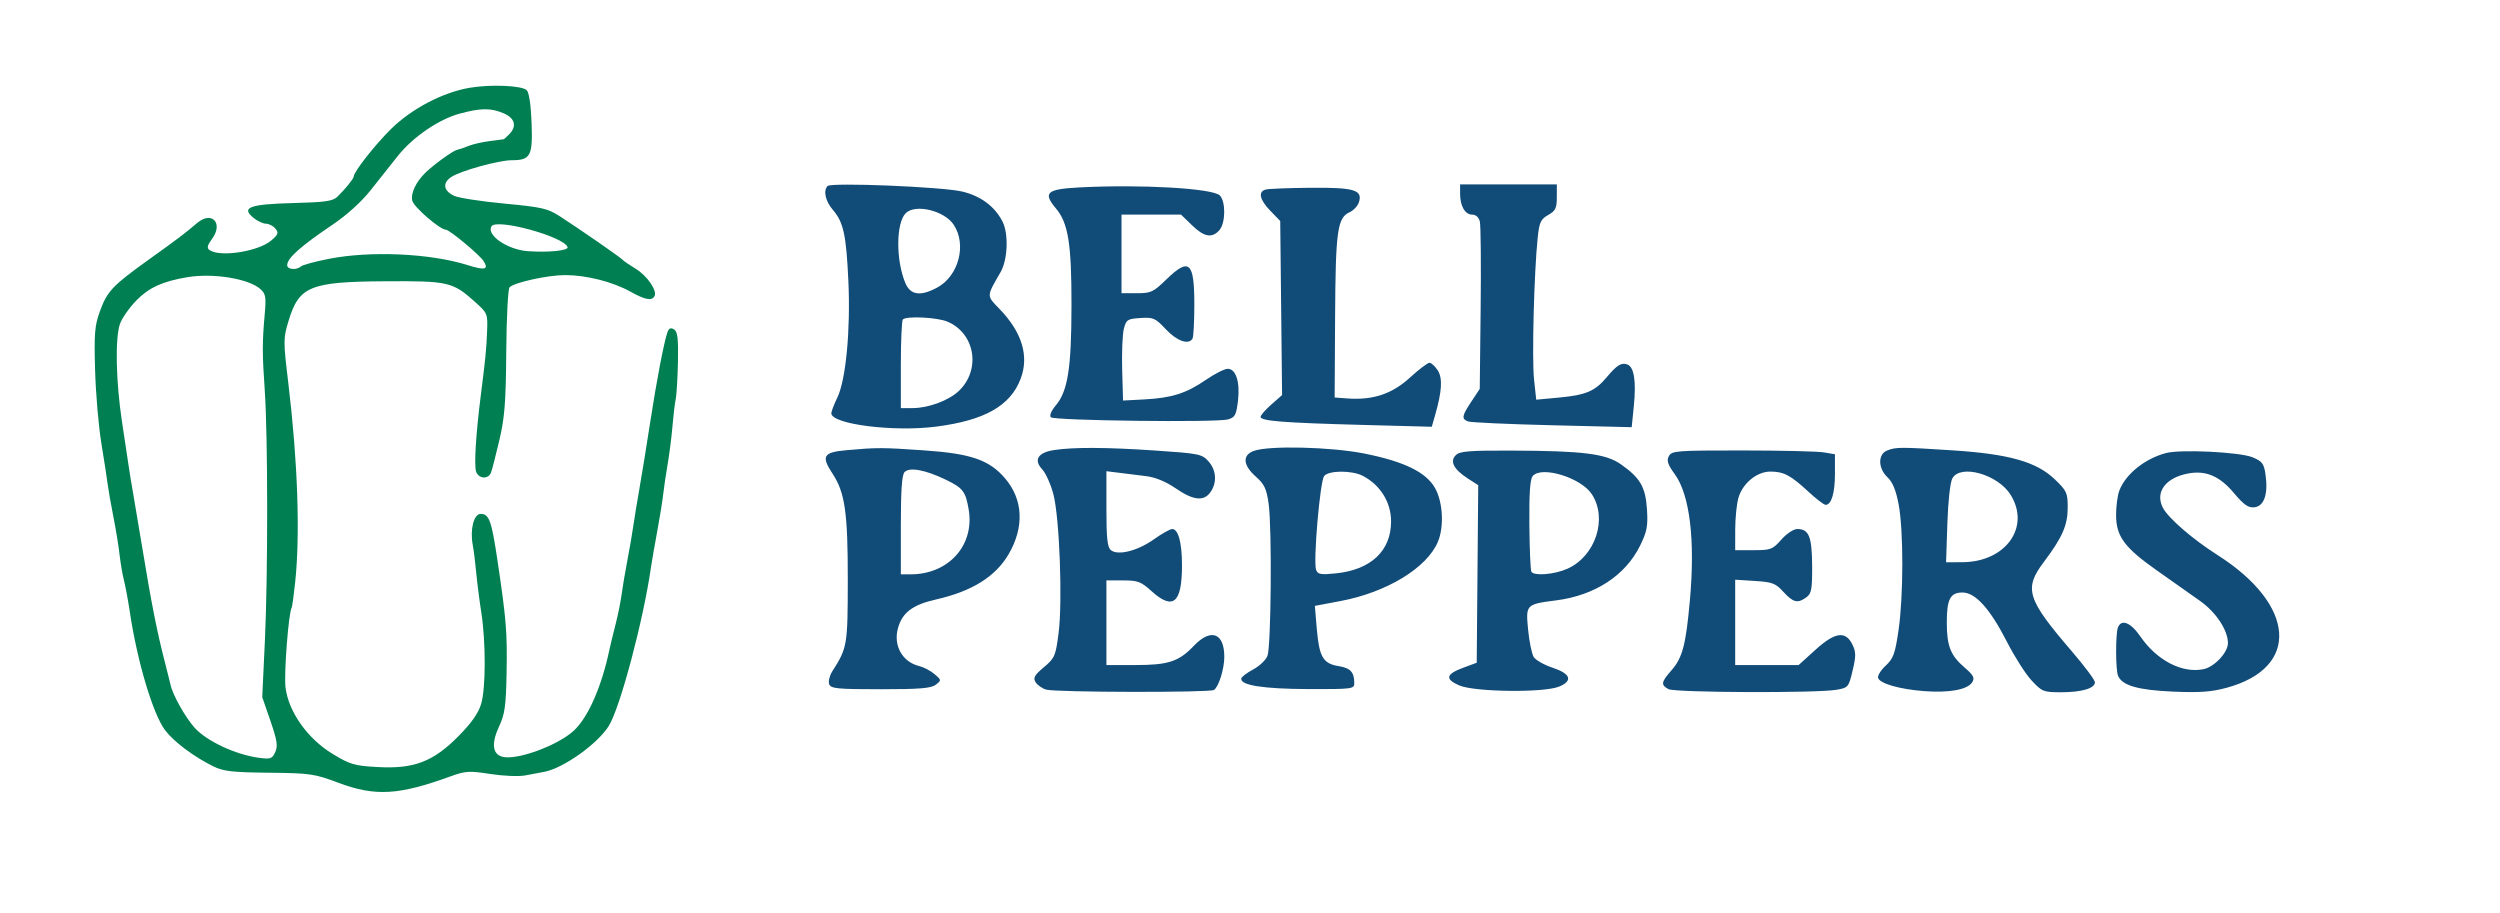
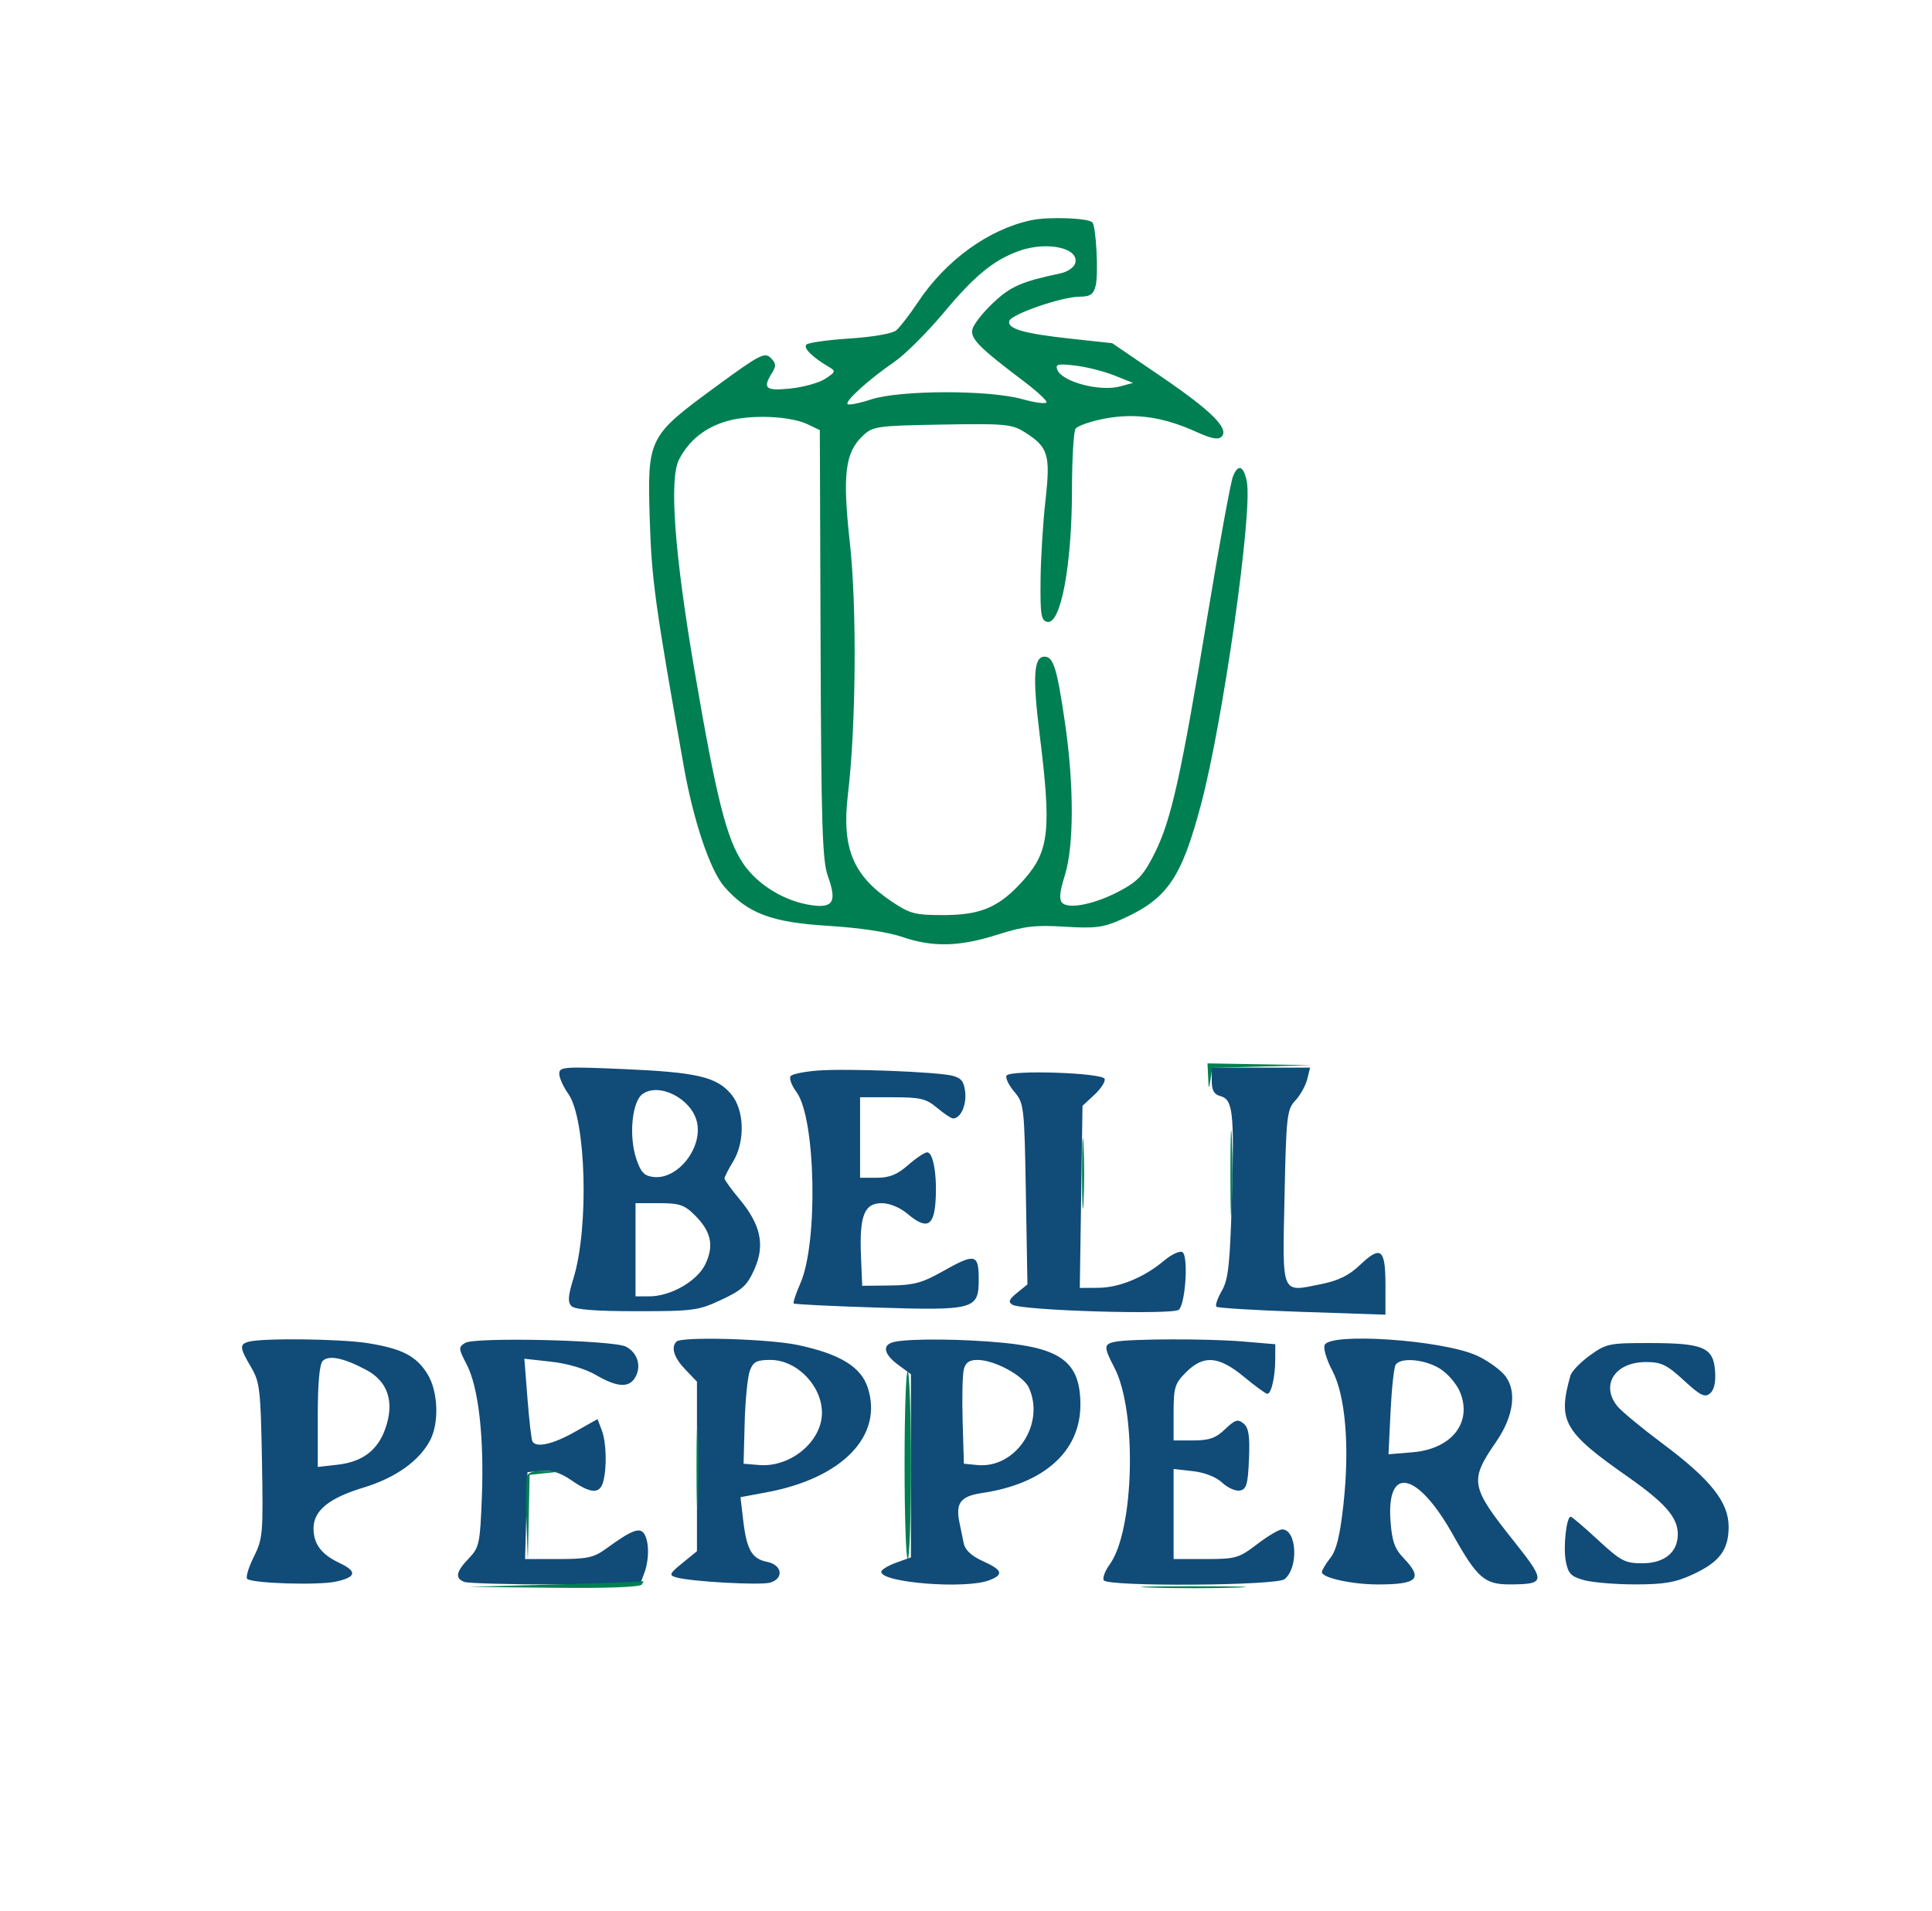
- <svg xmlns="http://www.w3.org/2000/svg" width="827" height="302" viewBox="0 0 827 302" version="1.1">
-   <path d="M 155.181 29.068 C 146.381 30.615, 136.202 35.959, 129.454 42.573 C 124.120 47.802, 117 56.860, 117 58.419 C 117 59.097, 114.181 62.585, 111.644 65.045 C 110.095 66.548, 107.670 66.899, 96.942 67.173 C 82.535 67.540, 79.641 68.623, 83.861 72.071 C 85.159 73.132, 87.017 74, 87.988 74 C 88.960 74, 90.358 74.727, 91.095 75.615 C 92.248 77.004, 92.061 77.551, 89.753 79.536 C 85.471 83.220, 72.724 85.188, 69.288 82.697 C 68.374 82.034, 68.585 81.128, 70.141 79.023 C 73.971 73.843, 70.077 69.656, 65.237 73.750 C 60.811 77.494, 59.177 78.732, 49.500 85.667 C 37.130 94.532, 35.467 96.288, 33.010 103.080 C 31.320 107.752, 31.105 110.433, 31.457 122.500 C 31.681 130.200, 32.603 141, 33.507 146.500 C 34.410 152, 35.346 158.075, 35.588 160 C 35.829 161.925, 36.697 166.875, 37.516 171 C 38.335 175.125, 39.254 180.750, 39.557 183.500 C 39.861 186.250, 40.515 190.075, 41.010 192 C 41.506 193.925, 42.382 198.650, 42.957 202.500 C 45.396 218.822, 50.633 236.341, 54.644 241.600 C 57.549 245.409, 64.061 250.288, 70.500 253.481 C 73.878 255.156, 76.755 255.488, 89 255.618 C 102.595 255.763, 104.017 255.967, 111.779 258.886 C 124.078 263.512, 131.781 263.087, 149 256.834 C 153.998 255.019, 155.204 254.946, 162.218 256.036 C 166.463 256.695, 171.638 256.911, 173.718 256.515 C 175.798 256.120, 178.614 255.590, 179.976 255.338 C 186.331 254.160, 197.659 246.112, 201.397 240.120 C 205.147 234.107, 212.903 204.897, 215.369 187.500 C 215.603 185.850, 216.503 180.675, 217.369 176 C 218.236 171.325, 219.147 165.673, 219.394 163.441 C 219.641 161.209, 220.308 156.709, 220.876 153.441 C 221.444 150.173, 222.153 144.575, 222.452 141 C 222.751 137.425, 223.236 133.375, 223.531 132 C 223.825 130.625, 224.156 125.091, 224.265 119.703 C 224.423 111.972, 224.152 109.710, 222.982 108.978 C 221.923 108.315, 221.312 108.542, 220.841 109.775 C 219.734 112.676, 217.213 125.796, 215.034 140 C 213.895 147.425, 212.326 157.100, 211.546 161.500 C 210.767 165.900, 209.843 171.525, 209.494 174 C 209.144 176.475, 208.253 181.650, 207.513 185.500 C 206.773 189.350, 205.919 194.405, 205.616 196.733 C 205.312 199.061, 204.397 203.561, 203.583 206.733 C 202.769 209.905, 201.866 213.625, 201.577 215 C 199.021 227.141, 194.547 237.314, 189.845 241.675 C 184.506 246.627, 170.963 251.588, 166.191 250.340 C 162.897 249.478, 162.500 245.881, 165.085 240.339 C 167.008 236.215, 167.377 233.580, 167.581 222.500 C 167.827 209.145, 167.472 204.821, 164.505 185 C 162.584 172.164, 161.791 170, 159.010 170 C 156.739 170, 155.427 175.117, 156.382 180.250 C 156.715 182.037, 157.237 186.200, 157.542 189.500 C 157.847 192.800, 158.592 198.650, 159.198 202.500 C 160.735 212.276, 160.717 227.667, 159.162 232.874 C 158.257 235.905, 155.959 239.168, 151.678 243.502 C 143.310 251.973, 136.987 254.397, 124.970 253.742 C 117.233 253.319, 115.844 252.915, 110.027 249.388 C 101.752 244.371, 95.456 235.501, 94.449 227.441 C 93.888 222.947, 95.451 202.697, 96.489 201.017 C 96.666 200.731, 97.191 196.898, 97.655 192.499 C 99.325 176.686, 98.489 152.597, 95.372 126.708 C 93.689 112.726, 93.692 111.971, 95.460 106.133 C 98.925 94.687, 102.528 93.209, 127.362 93.045 C 148.174 92.908, 149.740 93.259, 156.928 99.686 C 161.302 103.595, 161.354 103.718, 161.127 109.572 C 160.891 115.672, 160.649 118.134, 159.021 131 C 157.428 143.590, 156.800 153.794, 157.484 155.950 C 158.268 158.421, 161.531 158.665, 162.431 156.320 C 162.785 155.396, 164.031 150.558, 165.198 145.570 C 166.955 138.066, 167.348 133.001, 167.473 116.238 C 167.556 105.093, 168.047 95.554, 168.562 95.039 C 170.193 93.411, 181.200 91, 187 91 C 193.961 91, 202.756 93.241, 208.601 96.504 C 213.378 99.172, 215.520 99.586, 216.482 98.029 C 217.560 96.286, 214.131 91.243, 210.274 88.899 C 208.198 87.638, 206.275 86.321, 206 85.972 C 205.436 85.258, 192.114 76.023, 185.232 71.575 C 181.163 68.945, 179.299 68.518, 166.775 67.342 C 159.113 66.623, 151.647 65.461, 150.184 64.759 C 146.667 63.074, 146.303 60.503, 149.303 58.537 C 152.439 56.482, 165.013 53, 169.296 53 C 175.502 53, 176.251 51.599, 175.853 40.736 C 175.635 34.786, 175.021 30.618, 174.247 29.846 C 172.667 28.268, 162.167 27.840, 155.181 29.068 M 152.090 37.586 C 145.118 39.461, 136.564 45.326, 131.500 51.705 C 129.300 54.476, 125.292 59.535, 122.592 62.947 C 119.596 66.735, 114.728 71.146, 110.092 74.273 C 99.363 81.510, 95 85.403, 95 87.740 C 95 89.176, 98.120 89.441, 99.550 88.127 C 100.073 87.646, 104.222 86.521, 108.770 85.627 C 122.603 82.906, 142.322 83.799, 154.738 87.708 C 160.467 89.512, 161.765 89.174, 159.956 86.347 C 158.627 84.271, 148.687 76, 147.522 76 C 145.571 76, 136.925 68.550, 136.387 66.405 C 135.775 63.969, 137.635 60.075, 140.894 56.970 C 143.790 54.210, 149.875 49.843, 151.201 49.572 C 151.915 49.427, 153.625 48.843, 155 48.275 C 156.375 47.707, 159.525 46.985, 162 46.672 C 164.475 46.358, 166.580 46.079, 166.679 46.051 C 166.777 46.023, 167.564 45.293, 168.429 44.429 C 171.091 41.766, 170.352 39.045, 166.532 37.449 C 162.279 35.672, 159.098 35.702, 152.090 37.586 M 162.588 74.857 C 160.811 77.733, 167.823 82.573, 174.500 83.079 C 181.290 83.593, 188.136 82.907, 187.752 81.750 C 186.599 78.273, 164.259 72.154, 162.588 74.857 M 62 91.690 C 53.864 93.048, 49.297 95.118, 45.181 99.314 C 42.805 101.736, 40.327 105.271, 39.674 107.170 C 38.041 111.922, 38.344 126.321, 40.355 139.500 C 41.278 145.550, 42.258 152.075, 42.533 154 C 42.808 155.925, 43.472 159.975, 44.007 163 C 44.543 166.025, 45.904 174.125, 47.033 181 C 50.103 199.705, 51.994 209.253, 54.658 219.500 C 55.516 222.800, 56.306 225.950, 56.414 226.500 C 57.049 229.752, 61.289 237.314, 64.419 240.779 C 68.387 245.171, 77.880 249.611, 85.551 250.662 C 89.508 251.204, 90.031 251.027, 91.047 248.796 C 91.970 246.770, 91.686 244.927, 89.458 238.471 L 86.746 230.613 87.623 212.056 C 88.654 190.236, 88.627 143.973, 87.574 129 C 86.736 117.086, 86.735 113.205, 87.568 103.976 C 88.081 98.301, 87.900 97.220, 86.179 95.662 C 82.346 92.193, 70.570 90.259, 62 91.690" stroke="none" fill="#007f52" fill-rule="evenodd" />
-   <path d="M 273.750 61.540 C 272.277 63.098, 273.043 66.547, 275.495 69.399 C 279.030 73.508, 279.935 77.662, 280.642 93 C 281.387 109.188, 279.821 125.672, 276.980 131.542 C 275.891 133.791, 275 136.116, 275 136.707 C 275 140.327, 295.548 142.948, 309.665 141.129 C 325.719 139.061, 334.206 134.264, 337.618 125.331 C 340.476 117.847, 338.112 109.952, 330.716 102.283 C 326.269 97.672, 326.256 98.244, 330.994 90.016 C 333.386 85.860, 333.692 77.225, 331.589 73.200 C 328.989 68.222, 324.424 64.838, 318.327 63.369 C 311.826 61.802, 274.934 60.288, 273.750 61.540 M 357.010 62 C 346.210 62.569, 344.918 63.737, 349.310 68.957 C 353.374 73.787, 354.471 80.621, 354.450 101 C 354.429 121.727, 353.235 129.379, 349.287 134.070 C 347.733 135.917, 347.082 137.482, 347.637 138.037 C 348.752 139.152, 402.414 139.805, 406.178 138.749 C 408.522 138.092, 408.937 137.342, 409.506 132.749 C 410.280 126.493, 408.871 122, 406.137 122 C 405.085 122, 401.829 123.647, 398.902 125.661 C 392.407 130.129, 387.616 131.647, 378.489 132.130 L 371.500 132.500 371.215 122.274 C 371.059 116.649, 371.310 110.574, 371.774 108.774 C 372.557 105.734, 372.948 105.478, 377.247 105.198 C 381.530 104.918, 382.163 105.199, 385.689 108.946 C 389.343 112.830, 393.158 114.171, 394.478 112.035 C 394.807 111.504, 395.080 106.514, 395.087 100.947 C 395.104 86.573, 393.428 85.054, 385.767 92.500 C 381.515 96.632, 380.723 97, 376.069 97 L 371 97 371 84 L 371 71 380.847 71 L 390.693 71 394.297 74.500 C 398.324 78.411, 400.890 78.885, 403.345 76.171 C 405.431 73.866, 405.533 66.676, 403.509 64.652 C 401.147 62.289, 377.314 60.930, 357.010 62 M 483 64.066 C 483 68.170, 484.639 71, 487.016 71 C 488.202 71, 489.183 71.882, 489.529 73.259 C 489.841 74.502, 489.962 87.473, 489.798 102.085 L 489.500 128.652 486.750 132.804 C 483.561 137.621, 483.402 138.557, 485.633 139.413 C 486.531 139.757, 499.078 140.326, 513.516 140.677 L 539.765 141.315 540.477 134.227 C 541.291 126.128, 540.559 121.428, 538.353 120.582 C 536.381 119.825, 534.874 120.750, 531.505 124.786 C 527.667 129.383, 524.642 130.680, 515.841 131.502 L 508.183 132.218 507.453 125.404 C 506.730 118.655, 507.476 89.949, 508.669 78.621 C 509.207 73.512, 509.661 72.530, 512.137 71.121 C 514.567 69.739, 514.988 68.873, 514.994 65.250 L 515 61 499 61 L 483 61 483 64.066 M 418.750 62.689 C 416.085 63.386, 416.649 66.043, 420.250 69.756 L 423.500 73.108 423.805 101.902 L 424.111 130.696 420.555 133.817 C 418.600 135.534, 417 137.370, 417 137.897 C 417 139.270, 424.383 139.855, 450.566 140.556 L 473.631 141.174 474.732 137.337 C 477.026 129.340, 477.267 125.057, 475.570 122.467 C 474.681 121.110, 473.465 120, 472.867 120 C 472.269 120, 469.353 122.218, 466.386 124.930 C 460.498 130.312, 454.204 132.416, 445.802 131.810 L 441.500 131.500 441.650 104.818 C 441.810 76.314, 442.401 72.050, 446.442 70.208 C 447.754 69.611, 449.146 68.116, 449.536 66.887 C 450.822 62.835, 447.986 61.988, 433.559 62.116 C 426.376 62.180, 419.712 62.438, 418.750 62.689 M 299.611 70.532 C 296.396 73.747, 296.319 86.042, 299.466 93.574 C 301.163 97.633, 304.439 98.122, 309.991 95.145 C 317.107 91.328, 319.852 81.002, 315.512 74.378 C 312.426 69.668, 302.803 67.340, 299.611 70.532 M 298.667 105.667 C 298.300 106.033, 298 112.783, 298 120.667 L 298 135 301.874 135 C 307.119 135, 313.885 132.484, 317.213 129.296 C 324.577 122.241, 322.558 110.220, 313.364 106.379 C 309.978 104.964, 299.860 104.474, 298.667 105.667 M 280.009 148.923 C 272.336 149.605, 271.576 150.886, 275.401 156.681 C 279.524 162.926, 280.474 169.573, 280.447 192 C 280.422 213.510, 280.293 214.267, 275.315 222.093 C 274.408 223.519, 273.952 225.432, 274.301 226.343 C 274.857 227.792, 276.988 228, 291.277 228 C 304.276 228, 308.015 227.693, 309.559 226.499 C 311.463 225.027, 311.455 224.961, 309.124 222.987 C 307.817 221.880, 305.567 220.693, 304.124 220.349 C 298.519 219.014, 295.449 213.579, 297.042 207.811 C 298.470 202.637, 301.895 200.052, 309.644 198.301 C 321.496 195.622, 329.294 190.768, 333.630 183.369 C 338.888 174.396, 338.472 165.248, 332.487 158.256 C 327.248 152.136, 321.231 150.053, 305.687 148.981 C 291.716 148.017, 290.233 148.013, 280.009 148.923 M 348.602 148.892 C 343.351 149.711, 341.857 152.154, 344.734 155.217 C 345.926 156.486, 347.605 160.219, 348.464 163.512 C 350.499 171.309, 351.528 199.021, 350.171 209.500 C 349.199 217.016, 348.905 217.695, 345.318 220.720 C 342.143 223.398, 341.684 224.236, 342.595 225.698 C 343.197 226.664, 344.772 227.757, 346.095 228.128 C 349.393 229.051, 400.235 229.149, 401.586 228.235 C 403.156 227.173, 405 221.257, 405 217.285 C 405 209.350, 400.554 207.729, 394.946 213.619 C 389.950 218.866, 386.500 220, 375.532 220 L 366 220 366 206 L 366 192 371.497 192 C 376.375 192, 377.431 192.394, 380.868 195.500 C 388.067 202.004, 391 199.543, 391 187 C 391 179.530, 389.781 175, 387.772 175 C 387.069 175, 384.327 176.541, 381.678 178.424 C 376.283 182.259, 369.771 183.885, 367.465 181.971 C 366.322 181.022, 366 178.023, 366 168.316 L 366 155.877 370.250 156.401 C 372.587 156.689, 376.624 157.192, 379.220 157.519 C 382.252 157.901, 385.731 159.345, 388.946 161.557 C 394.762 165.558, 398.238 165.927, 400.443 162.777 C 402.651 159.626, 402.372 155.528, 399.750 152.592 C 397.623 150.210, 396.659 150.015, 382.170 149.036 C 365.938 147.939, 355.011 147.892, 348.602 148.892 M 414.750 149.162 C 410.906 150.566, 411.164 153.892, 415.407 157.648 C 418.250 160.166, 418.954 161.644, 419.657 166.582 C 420.801 174.616, 420.497 213.890, 419.266 216.991 C 418.723 218.360, 416.572 220.385, 414.487 221.491 C 412.402 222.596, 410.652 223.950, 410.598 224.500 C 410.381 226.710, 417.961 227.889, 432.750 227.944 C 447.136 227.997, 448 227.891, 448 226.082 C 448 222.351, 446.767 220.986, 442.823 220.356 C 437.673 219.532, 436.383 217.321, 435.592 207.962 L 434.955 200.425 443.504 198.811 C 458.729 195.936, 471.976 187.884, 475.632 179.282 C 477.752 174.295, 477.341 166.170, 474.734 161.500 C 471.782 156.214, 464.601 152.694, 451.343 150.036 C 440.313 147.825, 419.756 147.334, 414.750 149.162 M 624.250 149.031 C 621.152 150.276, 621.232 154.930, 624.402 157.908 C 626.075 159.480, 627.188 162.190, 628.065 166.833 C 629.706 175.511, 629.690 197.095, 628.035 208.475 C 626.900 216.281, 626.342 217.812, 623.758 220.226 C 622.124 221.753, 621.011 223.586, 621.285 224.300 C 622.004 226.174, 628.435 228.002, 636.500 228.624 C 644.766 229.261, 650.887 228.134, 652.407 225.695 C 653.313 224.241, 652.863 223.390, 649.774 220.720 C 645.217 216.781, 644 213.652, 644 205.869 C 644 198.197, 645.155 196, 649.190 196 C 653.486 196, 658.322 201.388, 664 212.500 C 666.475 217.344, 670.118 223.038, 672.095 225.153 C 675.504 228.801, 676.006 229, 681.780 229 C 688.623 229, 693 227.713, 693 225.701 C 693 224.959, 689.550 220.336, 685.334 215.426 C 670.483 198.133, 669.431 194.779, 676.082 185.931 C 682.254 177.722, 684 173.737, 684 167.868 C 684 163.033, 683.690 162.360, 679.695 158.532 C 673.664 152.754, 664.538 150.175, 645.845 148.969 C 628.675 147.860, 627.152 147.865, 624.250 149.031 M 481.573 150.569 C 479.522 152.620, 480.885 155.263, 485.545 158.271 L 488.998 160.500 488.749 189.867 L 488.500 219.233 484.083 220.867 C 478.308 223.002, 477.913 224.628, 482.662 226.716 C 487.719 228.939, 510.809 229.213, 515.796 227.110 C 520.416 225.161, 519.579 222.861, 513.518 220.849 C 510.782 219.941, 508.013 218.366, 507.364 217.349 C 506.716 216.332, 505.873 212.243, 505.492 208.263 C 504.697 199.959, 504.759 199.896, 514.835 198.596 C 527.624 196.948, 537.730 190.339, 542.560 180.466 C 544.832 175.822, 545.171 174.030, 544.820 168.512 C 544.350 161.133, 542.625 158.137, 536.249 153.626 C 531.227 150.073, 523.721 149.131, 499.821 149.054 C 485.951 149.009, 482.879 149.264, 481.573 150.569 M 552.061 150.886 C 551.265 152.374, 551.677 153.634, 554.017 156.865 C 559.004 163.749, 560.797 178.655, 559.023 198.485 C 557.693 213.349, 556.582 217.573, 552.899 221.768 C 549.485 225.656, 549.342 226.577, 551.934 227.965 C 554.121 229.135, 601.028 229.319, 607.500 228.182 C 611.394 227.499, 611.536 227.330, 612.845 221.825 C 613.974 217.080, 613.973 215.714, 612.838 213.335 C 610.569 208.580, 607.085 209.036, 600.565 214.941 L 594.979 220 584.489 220 L 574 220 574 205.884 L 574 191.767 580.520 192.182 C 586.325 192.552, 587.360 192.948, 589.963 195.799 C 593.199 199.342, 594.677 199.688, 597.559 197.580 C 599.238 196.353, 599.494 194.947, 599.455 187.180 C 599.407 177.523, 598.393 175, 594.562 175 C 593.312 175, 591.035 176.505, 589.269 178.500 C 586.368 181.777, 585.783 182, 580.085 182 L 574 182 574.006 175.250 C 574.009 171.537, 574.472 166.841, 575.035 164.814 C 576.391 159.931, 581.121 156, 585.642 156 C 590.057 156, 592.344 157.209, 598.207 162.640 C 600.796 165.038, 603.368 167, 603.922 167 C 605.837 167, 607 163.107, 607 156.697 L 607 150.262 603.250 149.642 C 601.188 149.301, 589.053 149.017, 576.285 149.011 C 554.556 149.001, 553.006 149.121, 552.061 150.886 M 716.500 149.870 C 709.483 151.731, 703.126 156.856, 701.064 162.315 C 700.479 163.863, 700 167.471, 700 170.333 C 700 177.438, 702.714 181.114, 713.639 188.809 C 718.513 192.241, 724.870 196.725, 727.766 198.774 C 733.064 202.522, 737 208.475, 737 212.739 C 737 215.857, 732.494 220.651, 728.884 221.373 C 721.789 222.792, 713.473 218.455, 707.979 210.470 C 704.835 205.899, 701.721 204.679, 700.607 207.582 C 699.812 209.652, 699.823 221.375, 700.621 223.455 C 701.879 226.732, 707.109 228.269, 718.753 228.783 C 727.601 229.173, 731.464 228.901, 736.534 227.528 C 760.963 220.916, 759.522 200.106, 733.489 183.561 C 725.297 178.355, 717.249 171.382, 715.478 167.957 C 712.814 162.806, 716.375 158.004, 723.885 156.620 C 729.709 155.546, 734.255 157.488, 738.946 163.051 C 742.336 167.072, 743.744 168.049, 745.791 167.806 C 748.965 167.429, 750.332 163.463, 749.456 157.168 C 748.924 153.350, 748.417 152.653, 745.176 151.287 C 741.034 149.541, 721.398 148.571, 716.500 149.870 M 299.250 156.141 C 298.353 157.045, 298 161.998, 298 173.700 L 298 190 301.250 189.994 C 313.799 189.973, 322.401 180.406, 320.453 168.637 C 319.448 162.571, 318.560 161.416, 312.756 158.629 C 306.078 155.422, 300.908 154.470, 299.250 156.141 M 438.041 157.450 C 436.655 159.121, 434.357 185.882, 435.373 188.529 C 435.949 190.031, 436.899 190.191, 442.047 189.653 C 453.543 188.451, 460.167 182.181, 460.167 172.500 C 460.167 166.143, 456.625 160.436, 450.800 157.405 C 447.237 155.551, 439.595 155.579, 438.041 157.450 M 507.013 157.485 C 506.145 158.530, 505.819 163.310, 505.911 173.615 C 505.984 181.670, 506.285 188.652, 506.580 189.130 C 507.503 190.623, 514.314 190.041, 518.579 188.104 C 527.831 183.902, 531.848 171.522, 526.572 163.470 C 522.984 157.994, 509.910 153.994, 507.013 157.485 M 645.837 158.250 C 645.119 159.560, 644.428 165.827, 644.184 173.250 L 643.764 186 649.132 185.978 C 663.472 185.919, 671.741 174.407, 665.129 163.709 C 660.940 156.930, 648.491 153.408, 645.837 158.250" stroke="none" fill="#114b78" fill-rule="evenodd" />
+ <svg xmlns="http://www.w3.org/2000/svg" width="456" height="451" viewBox="0 0 456 451" version="1.1">
+   <path d="M 132 253.439 C 132 254.403, 132.954 256.530, 134.119 258.167 C 138.344 264.101, 139.059 289.761, 135.335 301.798 C 134.059 305.922, 133.962 307.362, 134.897 308.298 C 135.720 309.121, 140.574 309.500, 150.299 309.500 C 163.654 309.500, 164.845 309.338, 170.290 306.787 C 175.217 304.479, 176.378 303.400, 178.081 299.549 C 180.602 293.851, 179.560 289.057, 174.481 282.977 C 172.566 280.686, 171.002 278.516, 171.004 278.155 C 171.006 277.795, 171.906 276.027, 173.004 274.226 C 175.923 269.438, 175.716 262.004, 172.559 258.253 C 169.132 254.180, 164.452 253.092, 147.130 252.343 C 133.132 251.737, 132 251.819, 132 253.439 M 193 252.695 C 189.975 252.926, 187.116 253.495, 186.648 253.960 C 186.179 254.424, 186.785 256.143, 187.995 257.779 C 192.535 263.920, 193.133 293.311, 188.913 302.905 C 187.848 305.327, 187.139 307.472, 187.339 307.672 C 187.539 307.872, 196.207 308.303, 206.601 308.630 C 230.004 309.367, 231 309.097, 231 302.025 C 231 295.917, 230.194 295.745, 222.338 300.178 C 217.654 302.822, 215.596 303.368, 210.103 303.428 L 203.500 303.500 203.210 296.421 C 202.822 286.979, 203.991 284, 208.081 284 C 209.977 284, 212.405 285.005, 214.239 286.548 C 218.697 290.299, 220.436 289.491, 220.815 283.494 C 221.201 277.375, 220.276 272, 218.837 272 C 218.247 272, 216.226 273.350, 214.347 275 C 211.780 277.254, 209.945 278, 206.965 278 L 203 278 203 268.500 L 203 259 210.606 259 C 217.259 259, 218.583 259.313, 221.182 261.500 C 222.816 262.875, 224.514 264, 224.954 264 C 226.698 264, 228.120 260.962, 227.818 257.881 C 227.570 255.342, 226.925 254.479, 224.866 253.933 C 221.351 253.002, 199.906 252.168, 193 252.695 M 286 255.094 C 286 257.352, 286.543 258.329, 288.011 258.713 C 291.001 259.495, 291.339 262.475, 290.752 282.890 C 290.303 298.484, 289.918 302.016, 288.377 304.685 C 287.365 306.437, 286.792 308.125, 287.102 308.435 C 287.412 308.746, 296.516 309.296, 307.333 309.658 L 327 310.317 327 303.242 C 327 294.743, 325.905 293.902, 320.968 298.611 C 318.401 301.059, 315.890 302.290, 311.772 303.117 C 302.279 305.023, 302.685 305.997, 303.179 282.505 C 303.582 263.355, 303.746 261.899, 305.731 259.772 C 306.897 258.522, 308.159 256.262, 308.534 254.750 L 309.217 252 297.608 252 L 286 252 286 255.094 M 237.572 253.883 C 237.250 254.404, 238.062 256.109, 239.376 257.670 C 241.703 260.436, 241.775 261.069, 242.133 281.843 L 242.500 303.175 240.053 305.157 C 238.157 306.694, 237.908 307.325, 238.946 307.967 C 241.193 309.356, 276.977 310.423, 278.260 309.140 C 279.832 307.568, 280.512 296.434, 279.090 295.556 C 278.468 295.171, 276.506 296.083, 274.730 297.583 C 270.072 301.515, 264.144 303.953, 259.179 303.978 L 254.858 304 255.179 282.508 L 255.500 261.015 258.303 258.418 C 259.845 256.989, 260.934 255.298, 260.722 254.660 C 260.243 253.217, 238.436 252.485, 237.572 253.883 M 151.619 258.270 C 149.162 260.092, 148.394 268.163, 150.169 273.500 C 151.240 276.718, 152.038 277.562, 154.252 277.817 C 160.023 278.481, 165.993 270.806, 164.460 264.696 C 163.090 259.237, 155.463 255.421, 151.619 258.270 M 150 295 L 150 306 153.184 306 C 158.307 306, 164.580 302.404, 166.494 298.371 C 168.568 294.001, 167.860 290.707, 164.026 286.872 C 161.550 284.396, 160.385 284, 155.577 284 L 150 284 150 295 M 58.750 316.689 C 56.472 317.285, 56.541 318.109, 59.250 322.693 C 61.321 326.198, 61.526 327.947, 61.829 344.732 C 62.141 361.997, 62.039 363.203, 59.905 367.475 C 58.666 369.956, 57.962 372.295, 58.340 372.673 C 59.419 373.752, 75.087 374.240, 79.285 373.325 C 84.126 372.270, 84.373 370.931, 80.099 368.913 C 75.848 366.906, 74 364.436, 74 360.763 C 74 356.572, 77.622 353.613, 85.792 351.132 C 93.389 348.824, 99.007 344.821, 101.551 339.901 C 103.697 335.752, 103.390 328.366, 100.903 324.344 C 98.269 320.081, 94.964 318.362, 86.883 317.051 C 80.602 316.032, 62.173 315.795, 58.750 316.689 M 109.782 316.984 C 108.175 317.994, 108.198 318.318, 110.128 322.021 C 112.928 327.392, 114.278 339.106, 113.734 353.298 C 113.309 364.388, 113.124 365.261, 110.641 367.853 C 107.616 371.010, 107.326 372.527, 109.582 373.393 C 110.452 373.727, 120.138 374, 131.107 374 L 151.050 374 152.025 371.435 C 153.242 368.233, 153.256 363.954, 152.056 362.057 C 151.018 360.416, 149.064 361.172, 143.102 365.521 C 140.166 367.663, 138.631 368, 131.817 368 L 123.930 368 124.215 357.750 L 124.500 347.500 127.845 347.180 C 130.184 346.955, 132.304 347.632, 134.898 349.430 C 139.464 352.593, 141.583 352.684, 142.370 349.750 C 143.286 346.331, 143.116 340.435, 142.018 337.547 L 141.035 334.963 135.687 337.981 C 130.505 340.906, 126.589 341.793, 125.672 340.250 C 125.427 339.837, 124.897 335.273, 124.496 330.108 L 123.765 320.715 130.133 321.424 C 133.986 321.853, 138.150 323.094, 140.678 324.567 C 145.774 327.535, 148.580 327.654, 150.020 324.962 C 151.416 322.355, 150.447 319.309, 147.765 317.874 C 144.874 316.327, 112.053 315.558, 109.782 316.984 M 159.667 316.667 C 158.306 318.028, 159.078 320.472, 161.750 323.260 L 164.500 326.130 164.500 346.136 L 164.500 366.142 161.066 368.945 C 158 371.449, 157.839 371.810, 159.566 372.319 C 163.013 373.336, 179.626 374.254, 181.844 373.549 C 185.095 372.518, 184.586 369.367, 181.054 368.661 C 177.448 367.940, 176.231 365.815, 175.407 358.803 L 174.771 353.396 180.932 352.250 C 198.860 348.916, 208.534 338.883, 204.799 327.498 C 203.197 322.614, 198.191 319.571, 188.316 317.479 C 181.426 316.019, 160.896 315.437, 159.667 316.667 M 211.250 316.706 C 208.133 317.306, 208.439 319.525, 212 322.158 L 215 324.376 215 345.987 L 215 367.598 211.500 368.864 C 209.575 369.560, 208 370.529, 208 371.018 C 208 373.586, 227.840 375.152, 233.435 373.025 C 236.996 371.671, 236.652 370.598, 231.979 368.490 C 229.334 367.298, 227.793 365.876, 227.479 364.338 C 227.215 363.052, 226.757 360.837, 226.460 359.415 C 225.487 354.764, 226.706 353.166, 231.800 352.411 C 246.449 350.242, 255 342.566, 255 331.587 C 255 321.759, 250.686 318.298, 236.757 316.950 C 227.332 316.038, 215.314 315.923, 211.250 316.706 M 263.250 316.706 C 260.486 317.238, 260.462 317.907, 263.035 322.843 C 268.396 333.128, 267.720 361.279, 261.920 369.271 C 260.813 370.796, 260.181 372.483, 260.513 373.021 C 261.462 374.556, 301.237 374.303, 303.185 372.750 C 306.545 370.071, 306.100 361, 302.609 361 C 301.882 361, 299.225 362.575, 296.704 364.500 C 292.399 367.787, 291.660 368, 284.560 368 L 277 368 277 357.370 L 277 346.740 281.562 347.254 C 284.338 347.567, 287.044 348.632, 288.473 349.975 C 289.765 351.188, 291.649 352.023, 292.661 351.830 C 294.206 351.535, 294.546 350.346, 294.791 344.396 C 295.016 338.908, 294.726 337.018, 293.505 336.004 C 292.168 334.895, 291.505 335.100, 289.159 337.348 C 286.967 339.448, 285.413 340, 281.695 340 L 277 340 277 333.423 C 277 327.487, 277.285 326.561, 279.923 323.923 C 284.080 319.767, 287.627 320.045, 293.623 325 C 296.285 327.200, 298.757 329, 299.115 329 C 300.060 329, 300.971 325.058, 300.986 320.897 L 301 317.293 293.349 316.647 C 285.164 315.955, 266.963 315.991, 263.250 316.706 M 312.637 317.504 C 312.320 318.331, 313.130 321.020, 314.438 323.480 C 317.562 329.354, 318.578 341.378, 317.100 354.965 C 316.286 362.451, 315.451 365.882, 313.993 367.736 C 312.897 369.129, 312 370.638, 312 371.088 C 312 372.425, 319.085 373.988, 325.168 373.994 C 334.612 374.004, 335.956 372.651, 331.314 367.806 C 329.165 365.563, 328.541 363.801, 328.194 358.999 C 327.235 345.747, 334.601 347.387, 342.945 362.283 C 348.646 372.460, 350.412 374.002, 356.339 373.985 C 364.827 373.960, 364.896 373.309, 357.411 363.908 C 347.007 350.841, 346.773 349.550, 353.142 340.294 C 357.450 334.032, 358.125 327.846, 354.885 324.322 C 353.573 322.896, 350.700 320.924, 348.500 319.941 C 340.259 316.259, 313.805 314.461, 312.637 317.504 M 375.235 319.945 C 372.999 321.564, 370.940 323.702, 370.660 324.695 C 367.619 335.451, 369.030 337.950, 384.108 348.515 C 393.029 354.766, 396 358.169, 396 362.135 C 396 366.438, 392.849 369, 387.557 369 C 383.558 369, 382.520 368.450, 377.173 363.500 C 373.906 360.475, 371.005 358, 370.728 358 C 369.715 358, 368.927 365.092, 369.563 368.483 C 370.115 371.429, 370.777 372.121, 373.858 372.977 C 375.861 373.534, 381.325 373.987, 386 373.985 C 392.851 373.981, 395.493 373.518, 399.618 371.597 C 405.882 368.681, 408 365.840, 408 360.355 C 408 354.577, 403.740 349.212, 392.474 340.798 C 387.538 337.111, 382.712 333.124, 381.750 331.937 C 377.686 326.924, 381.179 321.500, 388.472 321.500 C 392.108 321.500, 393.423 322.135, 397.425 325.824 C 401.315 329.409, 402.371 329.937, 403.608 328.911 C 404.592 328.094, 404.997 326.292, 404.800 323.610 C 404.388 318.031, 402.058 317.033, 389.400 317.015 C 379.796 317.001, 379.101 317.145, 375.235 319.945 M 76.175 321.225 C 75.406 321.994, 75 326.525, 75 334.330 L 75 346.260 79.614 345.740 C 85.528 345.073, 89.129 342.369, 90.944 337.232 C 93.155 330.975, 91.596 326.118, 86.500 323.388 C 81.172 320.534, 77.612 319.788, 76.175 321.225 M 176.987 323.535 C 176.457 324.929, 175.905 330.441, 175.762 335.785 L 175.500 345.500 179.180 345.806 C 186.567 346.421, 194 340.249, 194 333.500 C 194 327.088, 188.078 321, 181.840 321 C 178.597 321, 177.790 321.421, 176.987 323.535 M 227.477 323.250 C 227.168 324.488, 227.047 330, 227.208 335.500 L 227.500 345.500 230.686 345.809 C 239.711 346.683, 246.747 336.124, 242.846 327.562 C 241.539 324.693, 234.705 321, 230.703 321 C 228.772 321, 227.883 321.620, 227.477 323.250 M 329.399 322.163 C 329.004 322.803, 328.464 327.814, 328.200 333.299 L 327.720 343.271 333.382 342.801 C 342.660 342.032, 347.592 335.745, 344.577 328.530 C 343.776 326.613, 341.631 324.136, 339.810 323.026 C 336.170 320.806, 330.527 320.339, 329.399 322.163" stroke="none" fill="#114b78" fill-rule="evenodd" />
+   <path d="M 243.407 51.976 C 233.350 54.104, 223.229 61.428, 216.651 71.339 C 214.711 74.261, 212.408 77.247, 211.533 77.973 C 210.609 78.740, 206.004 79.548, 200.551 79.900 C 195.386 80.234, 190.787 80.881, 190.330 81.339 C 189.537 82.135, 191.665 84.257, 195.596 86.586 C 197.307 87.601, 197.253 87.788, 194.792 89.401 C 193.342 90.351, 189.645 91.388, 186.577 91.704 C 180.649 92.316, 179.923 91.698, 182.230 88.003 C 183.237 86.391, 183.177 85.748, 181.902 84.474 C 180.491 83.062, 179.266 83.705, 168.922 91.288 C 152.990 102.968, 152.778 103.393, 153.356 122.500 C 153.788 136.790, 154.606 142.727, 161.441 181.171 C 163.700 193.875, 167.649 205.531, 170.982 209.327 C 176.508 215.621, 182.096 217.721, 195.485 218.538 C 202.775 218.983, 209.593 220, 212.891 221.135 C 220.144 223.630, 226.398 223.485, 235.450 220.610 C 241.750 218.609, 244.333 218.304, 251.302 218.739 C 258.334 219.178, 260.367 218.931, 264.393 217.150 C 275.491 212.241, 278.783 207.524, 283.498 189.775 C 288.650 170.379, 295.668 120.930, 294.291 113.735 C 293.555 109.892, 292.182 109.390, 290.989 112.529 C 290.435 113.985, 287.741 128.750, 285.001 145.339 C 278.759 183.139, 276.453 193.521, 272.571 201.310 C 270.003 206.461, 268.646 207.954, 264.492 210.201 C 258.653 213.360, 252.304 214.704, 250.717 213.117 C 249.929 212.329, 250.095 210.540, 251.313 206.675 C 253.493 199.759, 253.517 185.415, 251.372 170.682 C 249.497 157.797, 248.636 155, 246.544 155 C 243.976 155, 243.680 159.668, 245.380 173.333 C 248.180 195.849, 247.651 200.843, 241.753 207.543 C 236.004 214.074, 231.655 216, 222.653 216 C 215.933 216, 214.766 215.691, 210.390 212.750 C 201.282 206.630, 198.626 200.091, 200.133 187.500 C 202.045 171.518, 202.264 143.326, 200.592 128.171 C 198.809 112.012, 199.442 106.814, 203.676 102.832 C 206.032 100.616, 206.959 100.486, 222.328 100.217 C 237.010 99.960, 238.794 100.116, 241.696 101.919 C 247.413 105.471, 247.979 107.268, 246.765 118 C 246.175 123.225, 245.648 131.765, 245.596 136.978 C 245.513 145.134, 245.736 146.502, 247.195 146.790 C 250.384 147.421, 252.994 133.437, 253.015 115.614 C 253.024 108.401, 253.396 101.925, 253.842 101.222 C 254.288 100.518, 257.465 99.420, 260.902 98.781 C 268.051 97.452, 274.689 98.441, 282.507 102.003 C 285.888 103.544, 287.548 103.852, 288.318 103.082 C 290.199 101.201, 285.931 96.962, 273.908 88.775 L 262.500 81.006 252.638 79.935 C 241.613 78.739, 237.649 77.586, 238.230 75.744 C 238.733 74.151, 250.496 70.082, 254.731 70.035 C 257.342 70.007, 258.084 69.513, 258.599 67.464 C 259.295 64.688, 258.709 53.376, 257.823 52.490 C 256.777 51.443, 247.490 51.112, 243.407 51.976 M 240.500 59.236 C 234.571 61.367, 230.048 65.062, 222.920 73.595 C 218.935 78.367, 213.632 83.672, 211.136 85.385 C 205.141 89.500, 199.371 94.704, 200.050 95.383 C 200.349 95.682, 202.822 95.193, 205.547 94.297 C 212.362 92.056, 233.343 92.003, 241.250 94.207 C 244.412 95.089, 247 95.413, 247 94.928 C 247 94.443, 244.637 92.264, 241.750 90.084 C 230.943 81.929, 228.916 79.857, 229.542 77.613 C 229.866 76.451, 232.096 73.655, 234.498 71.399 C 238.565 67.579, 241.188 66.438, 250.293 64.527 C 251.829 64.204, 253.364 63.214, 253.705 62.326 C 255.122 58.634, 247.280 56.799, 240.500 59.236 M 249.549 87.266 C 250.655 90.149, 259.642 92.516, 264.454 91.193 L 267.408 90.381 263.008 88.620 C 260.588 87.652, 256.436 86.602, 253.781 86.288 C 249.692 85.803, 249.045 85.953, 249.549 87.266 M 171.721 99.361 C 166.493 100.832, 162.651 103.883, 160.276 108.450 C 157.903 113.014, 159.192 130.641, 163.920 158.260 C 169.112 188.592, 171.487 198.018, 175.401 203.822 C 178.840 208.920, 185.314 212.830, 191.745 213.693 C 196.692 214.356, 197.539 212.745, 195.388 206.768 C 194.093 203.170, 193.825 194.577, 193.676 152.013 L 193.500 101.527 190.646 100.159 C 186.538 98.190, 177.271 97.799, 171.721 99.361 M 285.150 254.250 C 285.287 257.229, 285.334 257.274, 285.713 254.781 L 286.127 252.062 297.813 251.746 L 309.500 251.430 297.250 251.215 L 285 251 285.150 254.250 M 290.407 277 C 290.407 286.075, 290.559 289.788, 290.744 285.250 C 290.929 280.712, 290.929 273.288, 290.744 268.750 C 290.559 264.212, 290.407 267.925, 290.407 277 M 255.392 277 C 255.392 284.425, 255.549 287.462, 255.742 283.750 C 255.934 280.038, 255.934 273.962, 255.742 270.250 C 255.549 266.538, 255.392 269.575, 255.392 277 M 213.500 345.595 C 213.500 357.918, 213.838 368, 214.250 368 C 214.662 368, 215 358.127, 215 346.059 C 215 333.991, 214.662 323.909, 214.250 323.655 C 213.838 323.400, 213.500 333.273, 213.500 345.595 M 164.405 346.500 C 164.406 355.300, 164.559 358.766, 164.745 354.203 C 164.930 349.639, 164.929 342.439, 164.742 338.203 C 164.555 333.966, 164.404 337.700, 164.405 346.500 M 124.429 348.325 C 124.149 349.054, 124.070 353.891, 124.253 359.075 L 124.585 368.500 124.792 358.310 L 125 348.121 128.750 347.728 L 132.500 347.336 128.719 347.168 C 126.371 347.064, 124.744 347.502, 124.429 348.325 M 131 374 L 110.500 374.563 130.691 374.781 C 143.314 374.918, 151.114 374.625, 151.500 374 C 151.840 373.450, 151.979 373.098, 151.809 373.219 C 151.639 373.339, 142.275 373.691, 131 374 M 271.803 374.746 C 277.470 374.925, 286.470 374.924, 291.803 374.745 C 297.136 374.565, 292.500 374.419, 281.500 374.420 C 270.500 374.421, 266.136 374.568, 271.803 374.746" stroke="none" fill="#007f52" fill-rule="evenodd" />
</svg>
